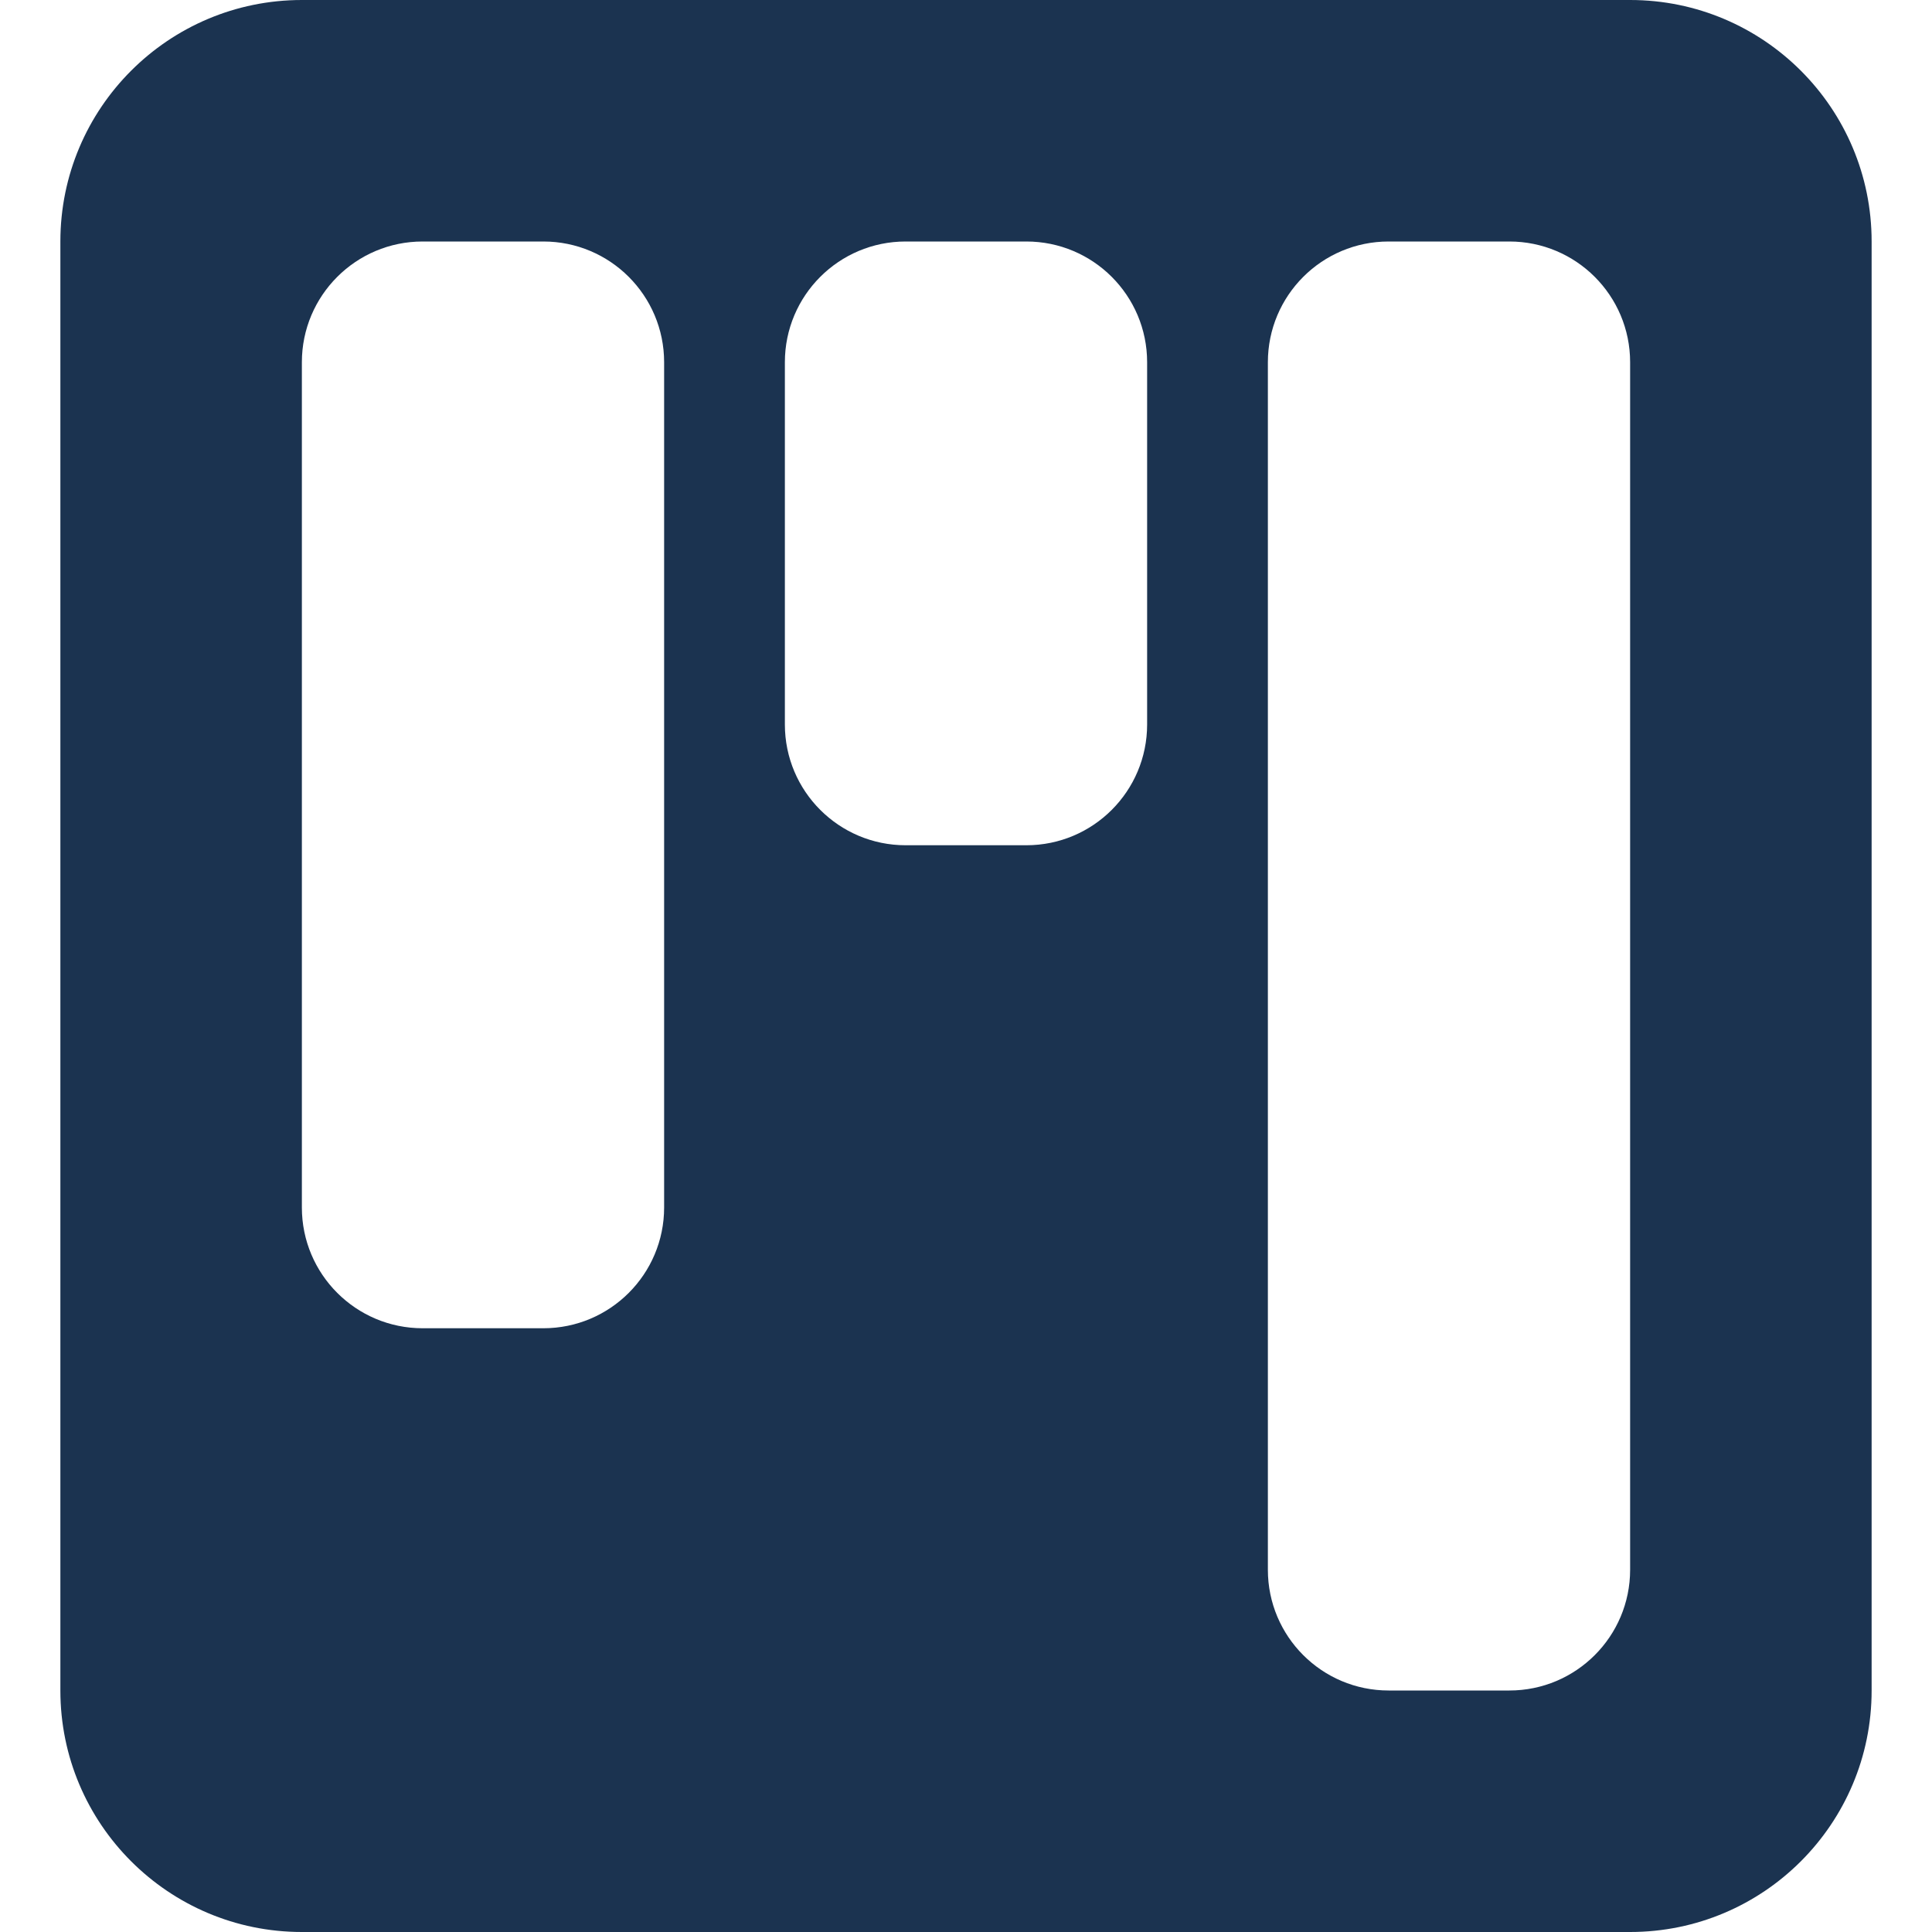
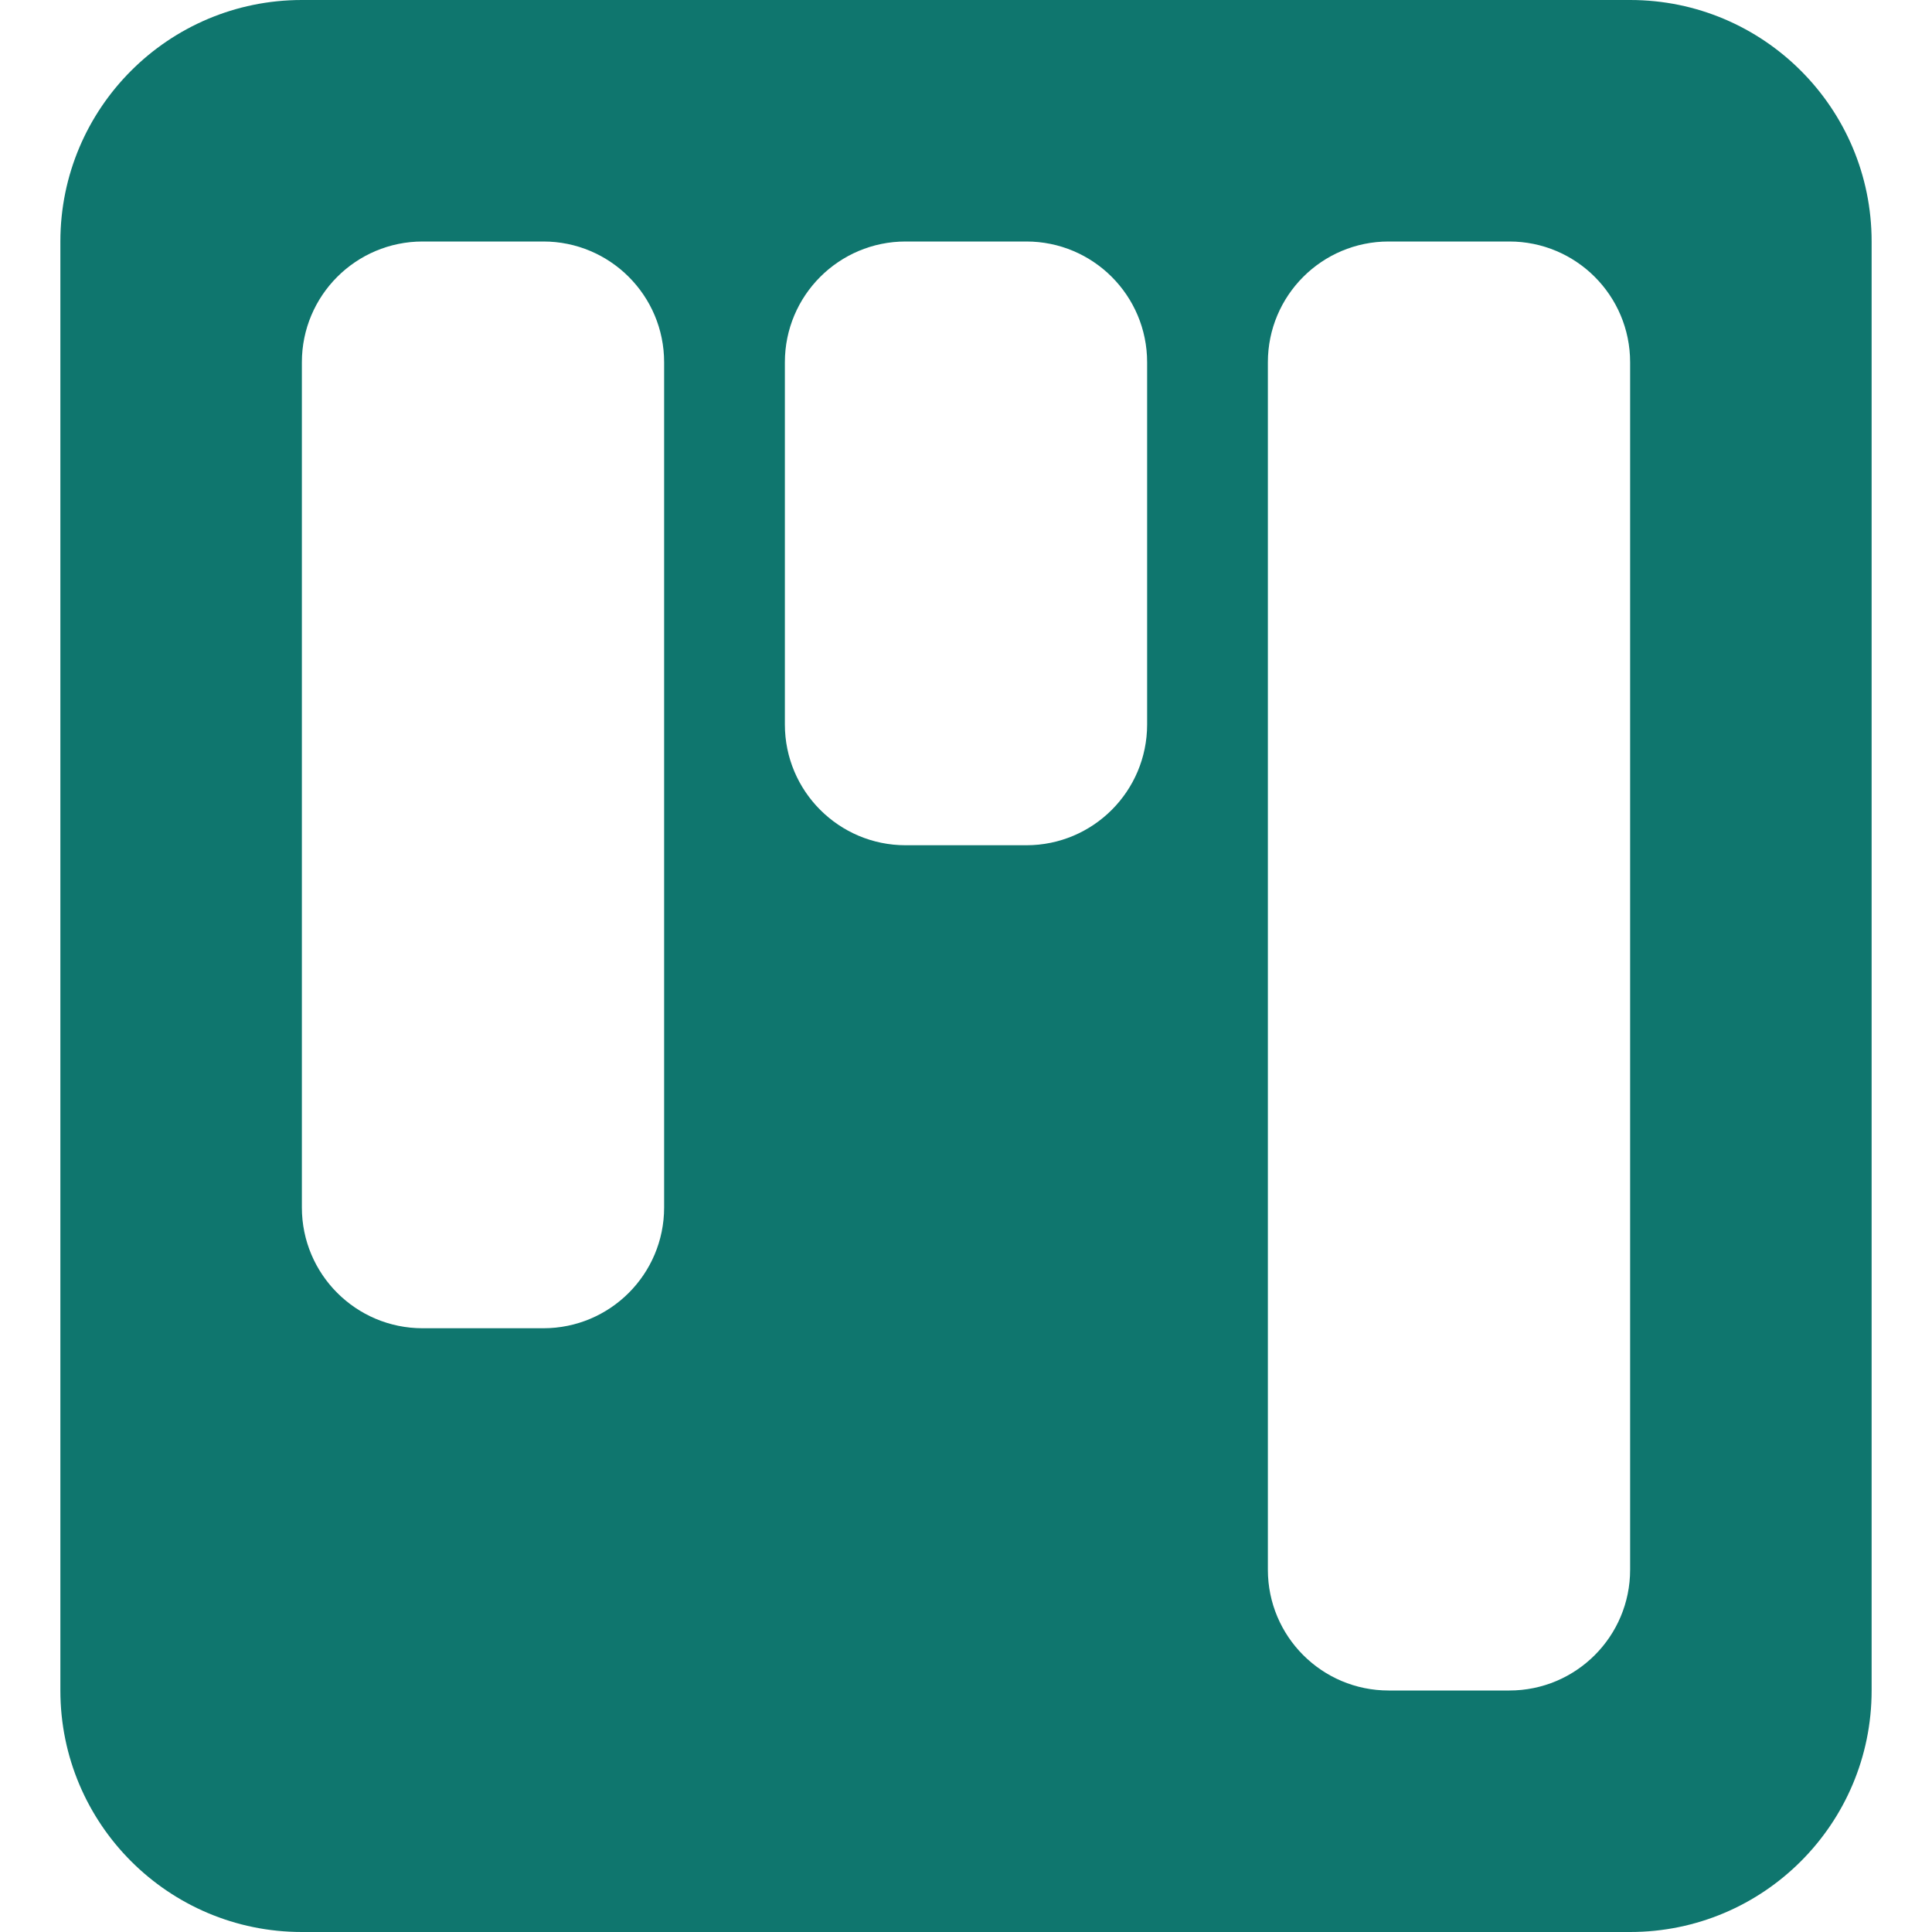
<svg xmlns="http://www.w3.org/2000/svg" width="16" height="16" viewBox="0 0 16 16">
  <style>
-     path { fill: #1B3350; }
+     path { fill: #0F766E; }
    @media (prefers-color-scheme: dark) {
-       path { fill: #F6F8FB; }
+       path { fill: #2DD4BF; }
    }
  </style>
  <path d="M2.5 0a2 2 0 0 0-2 2v12a2 2 0 0 0 2 2h11a2 2 0 0 0 2-2V2a2 2 0 0 0-2-2zm5 2h1a1 1 0 0 1 1 1v3a1 1 0 0 1-1 1h-1a1 1 0 0 1-1-1V3a1 1 0 0 1 1-1m-5 1a1 1 0 0 1 1-1h1a1 1 0 0 1 1 1v7a1 1 0 0 1-1 1h-1a1 1 0 0 1-1-1zm9-1h1a1 1 0 0 1 1 1v10a1 1 0 0 1-1 1h-1a1 1 0 0 1-1-1V3a1 1 0 0 1 1-1" />
</svg>
